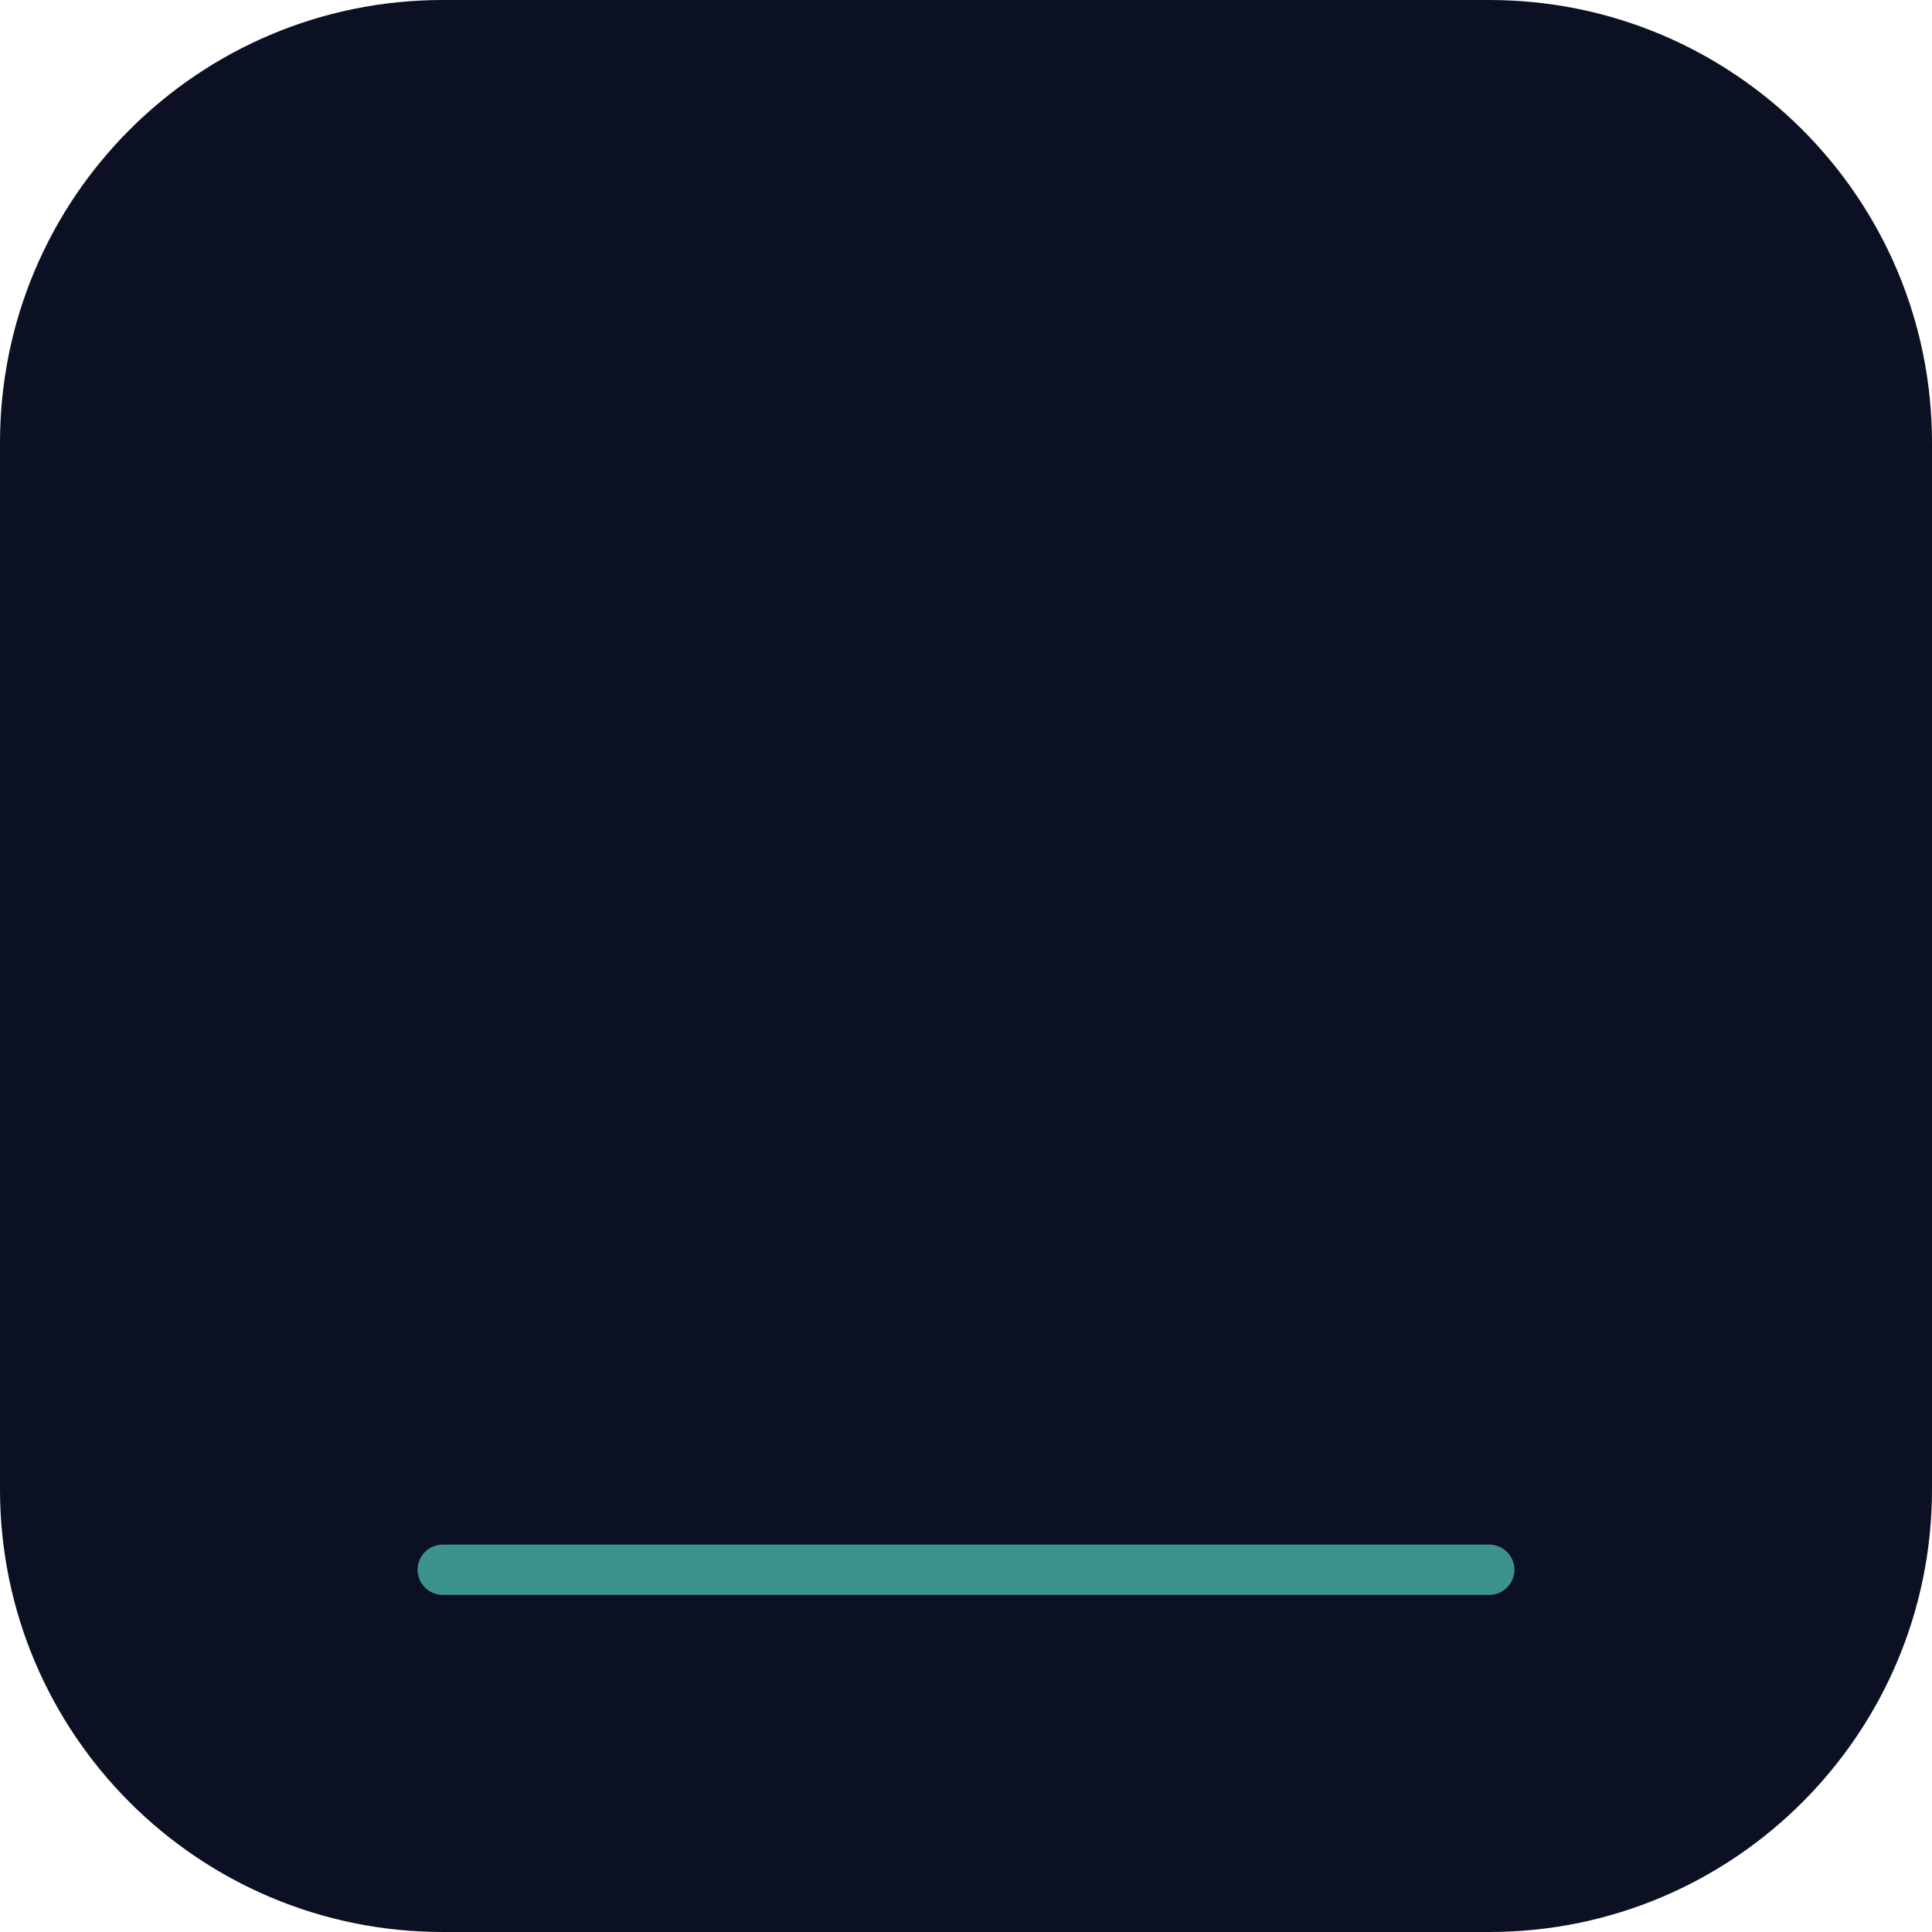
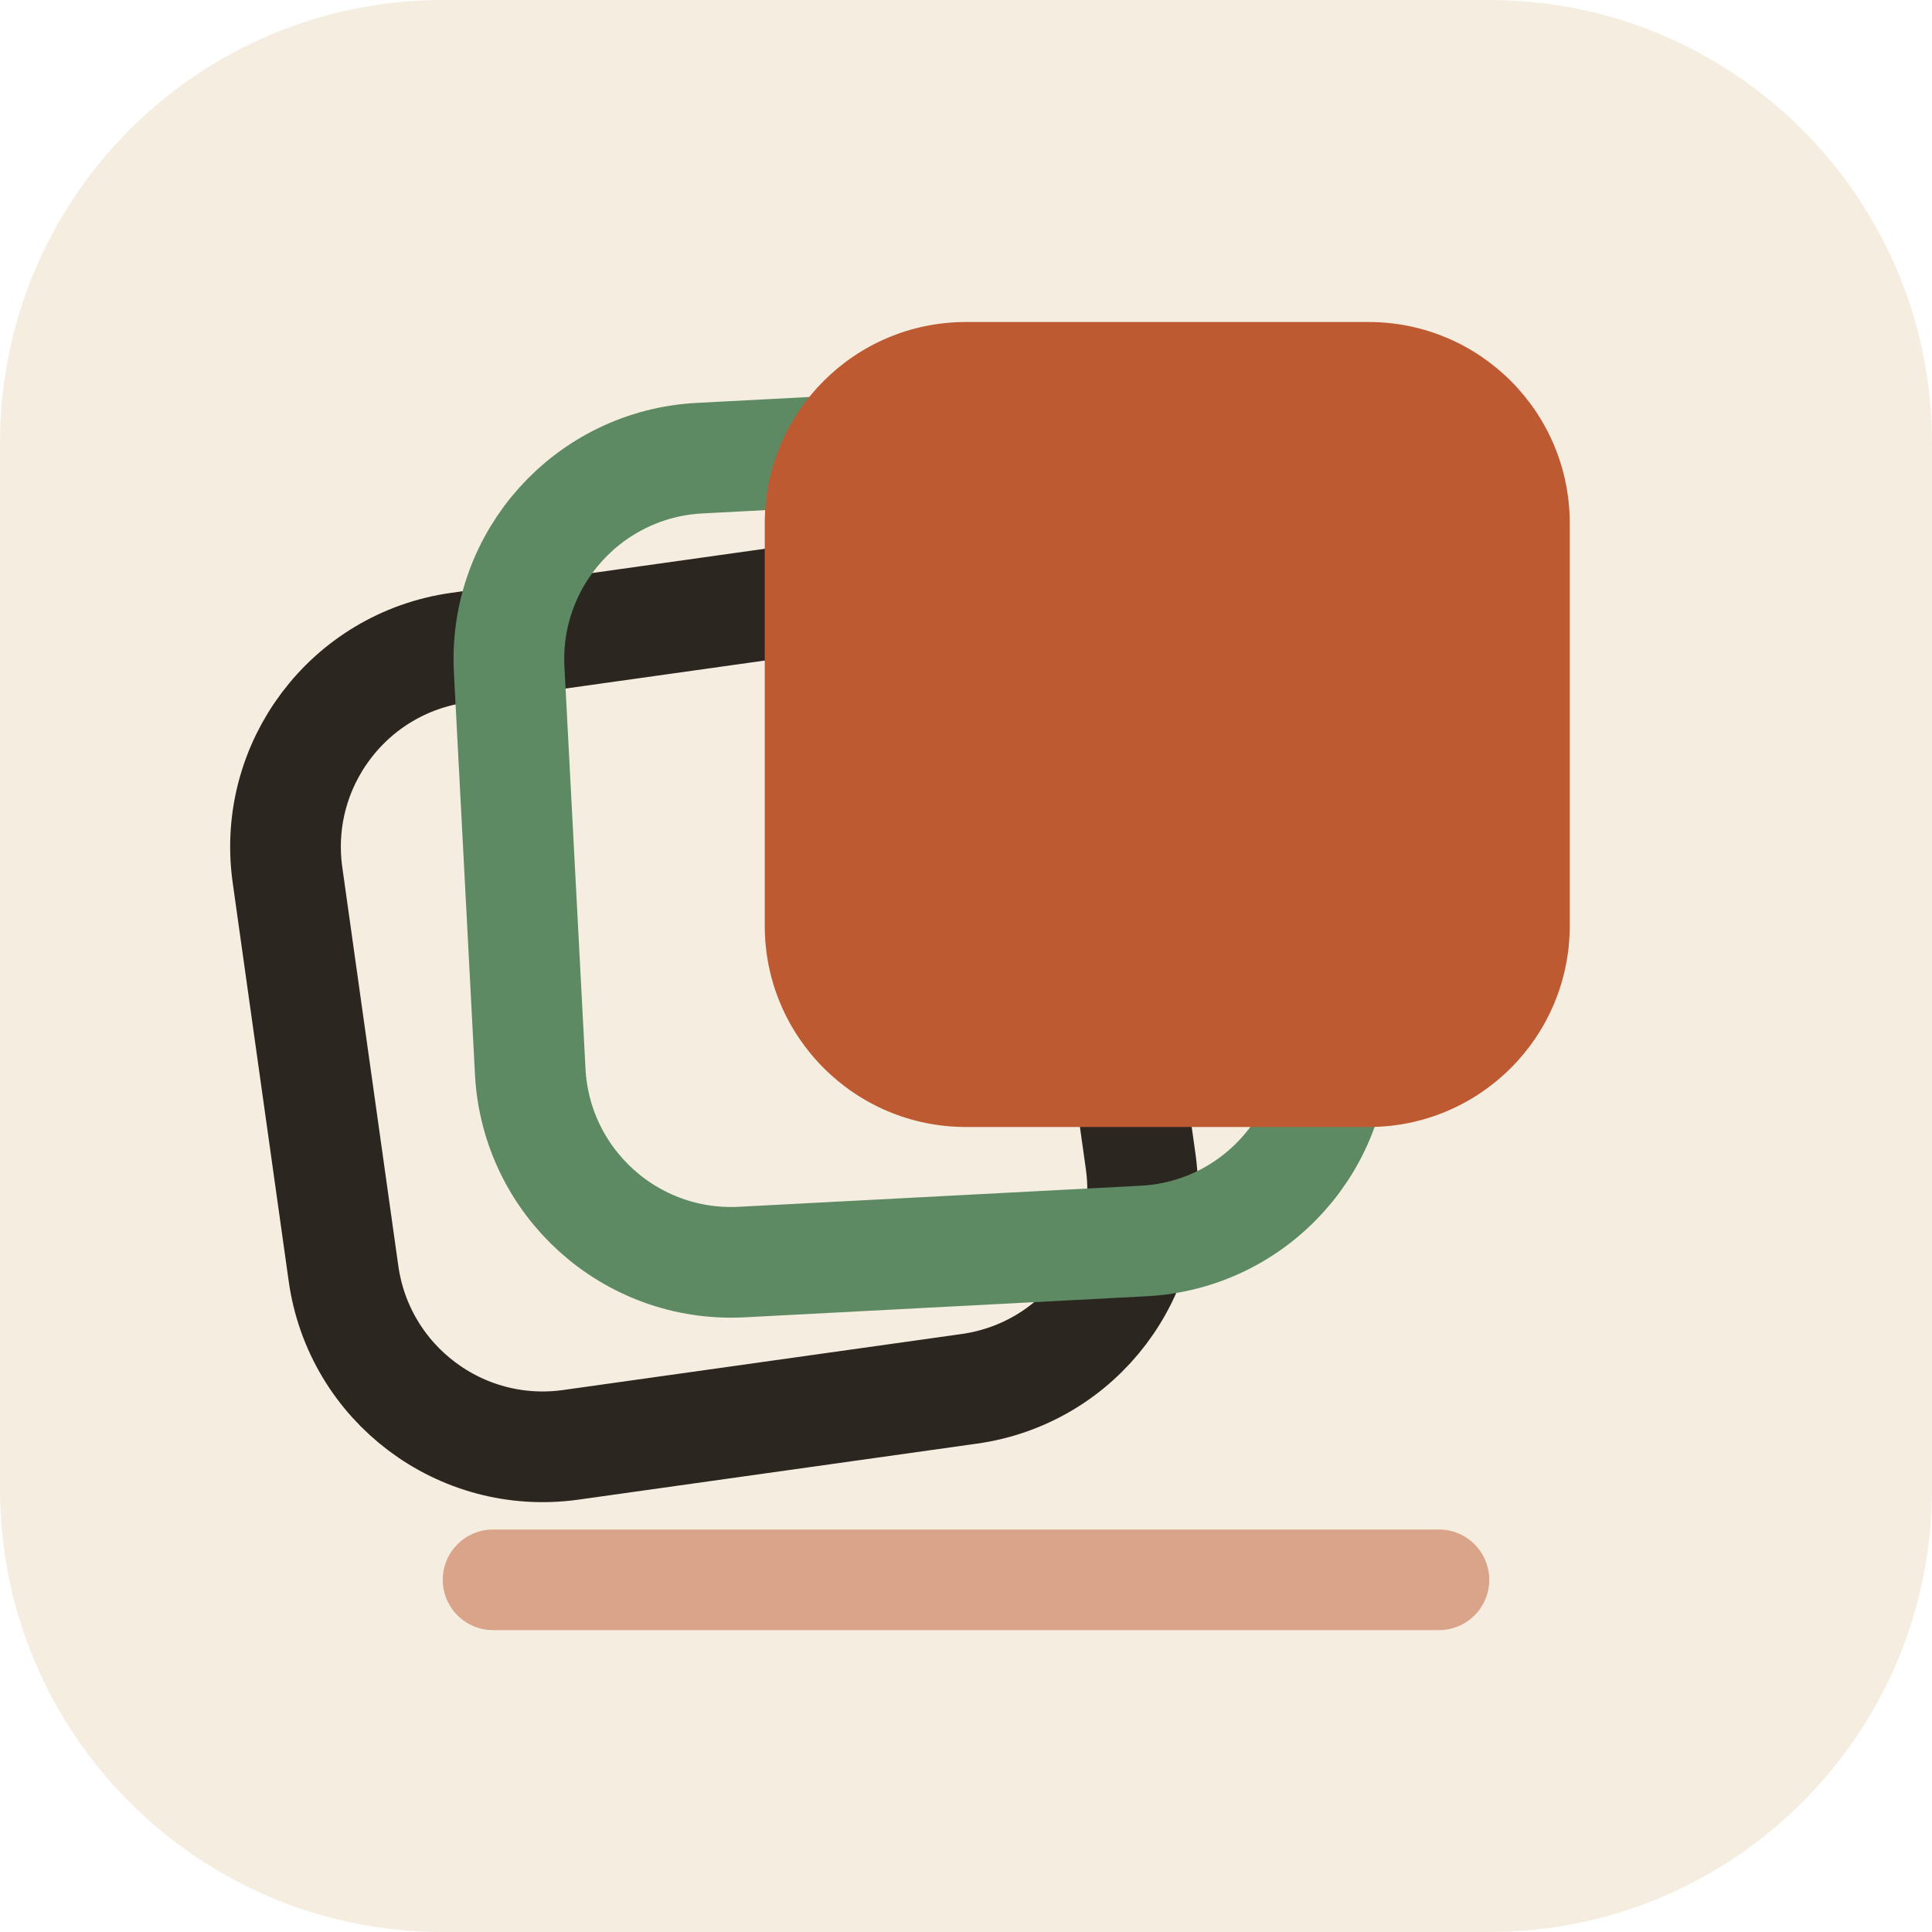
<svg xmlns="http://www.w3.org/2000/svg" viewBox="0 0 96 96" width="96" height="96" role="img" aria-label="Kanzen">
-   <rect width="96" height="96" rx="22" fill="#0b1022" />
-   <line x1="22" y1="78" x2="74" y2="78" stroke="#5eead4" stroke-width="2.5" stroke-linecap="round" opacity="0.6" />
-   <g fill="#e2542f">
-     <rect x="28" width="7" rx="1.5">
-       <animate attributeName="y" values="78;78;24;24;78" keyTimes="0;0.05;0.32;0.9;1" dur="6s" repeatCount="indefinite" />
-       <animate attributeName="height" values="0;0;54;54;0" keyTimes="0;0.05;0.32;0.9;1" dur="6s" repeatCount="indefinite" />
-     </rect>
-     <rect x="61" width="7" rx="1.5">
-       <animate attributeName="y" values="78;78;24;24;78" keyTimes="0;0.08;0.35;0.9;1" dur="6s" repeatCount="indefinite" />
-       <animate attributeName="height" values="0;0;54;54;0" keyTimes="0;0.08;0.35;0.9;1" dur="6s" repeatCount="indefinite" />
-     </rect>
-     <rect x="46.6" y="22" width="2.8" height="14" opacity="0">
-       <animate attributeName="opacity" values="0;0;1;1;0" keyTimes="0;0.5;0.6;0.9;1" dur="6s" repeatCount="indefinite" />
-     </rect>
-     <path d="M12 23 Q48 12 84 23 L84 16 Q48 5 12 16 Z" opacity="0">
-       <animate attributeName="opacity" values="0;0;1;1;0" keyTimes="0;0.34;0.44;0.9;1" dur="6s" repeatCount="indefinite" />
-     </path>
+   <rect width="96" height="96" rx="22" fill="#f5eee0" />
+   <g transform="rotate(-8 40 54)">
+     <rect x="16" y="30" width="40" height="40" rx="10" fill="none" stroke="#2b2620" stroke-width="5.5" />
  </g>
-   <rect x="22" y="35" width="52" height="6" rx="1.5" fill="#a5371b" opacity="0">
-     <animate attributeName="opacity" values="0;0;1;1;0" keyTimes="0;0.42;0.52;0.9;1" dur="6s" repeatCount="indefinite" />
-   </rect>
+   <g transform="rotate(-3 50 46)">
+     <rect x="26" y="22" width="40" height="40" rx="10" fill="none" stroke="#5e8a63" stroke-width="5.5" />
+   </g>
+   <rect x="38" y="16" width="40" height="40" rx="10" fill="#be5a31" />
+   <rect x="22" y="76" width="52" height="5" rx="2.5" fill="#be5a31" opacity="0.5" />
</svg>
